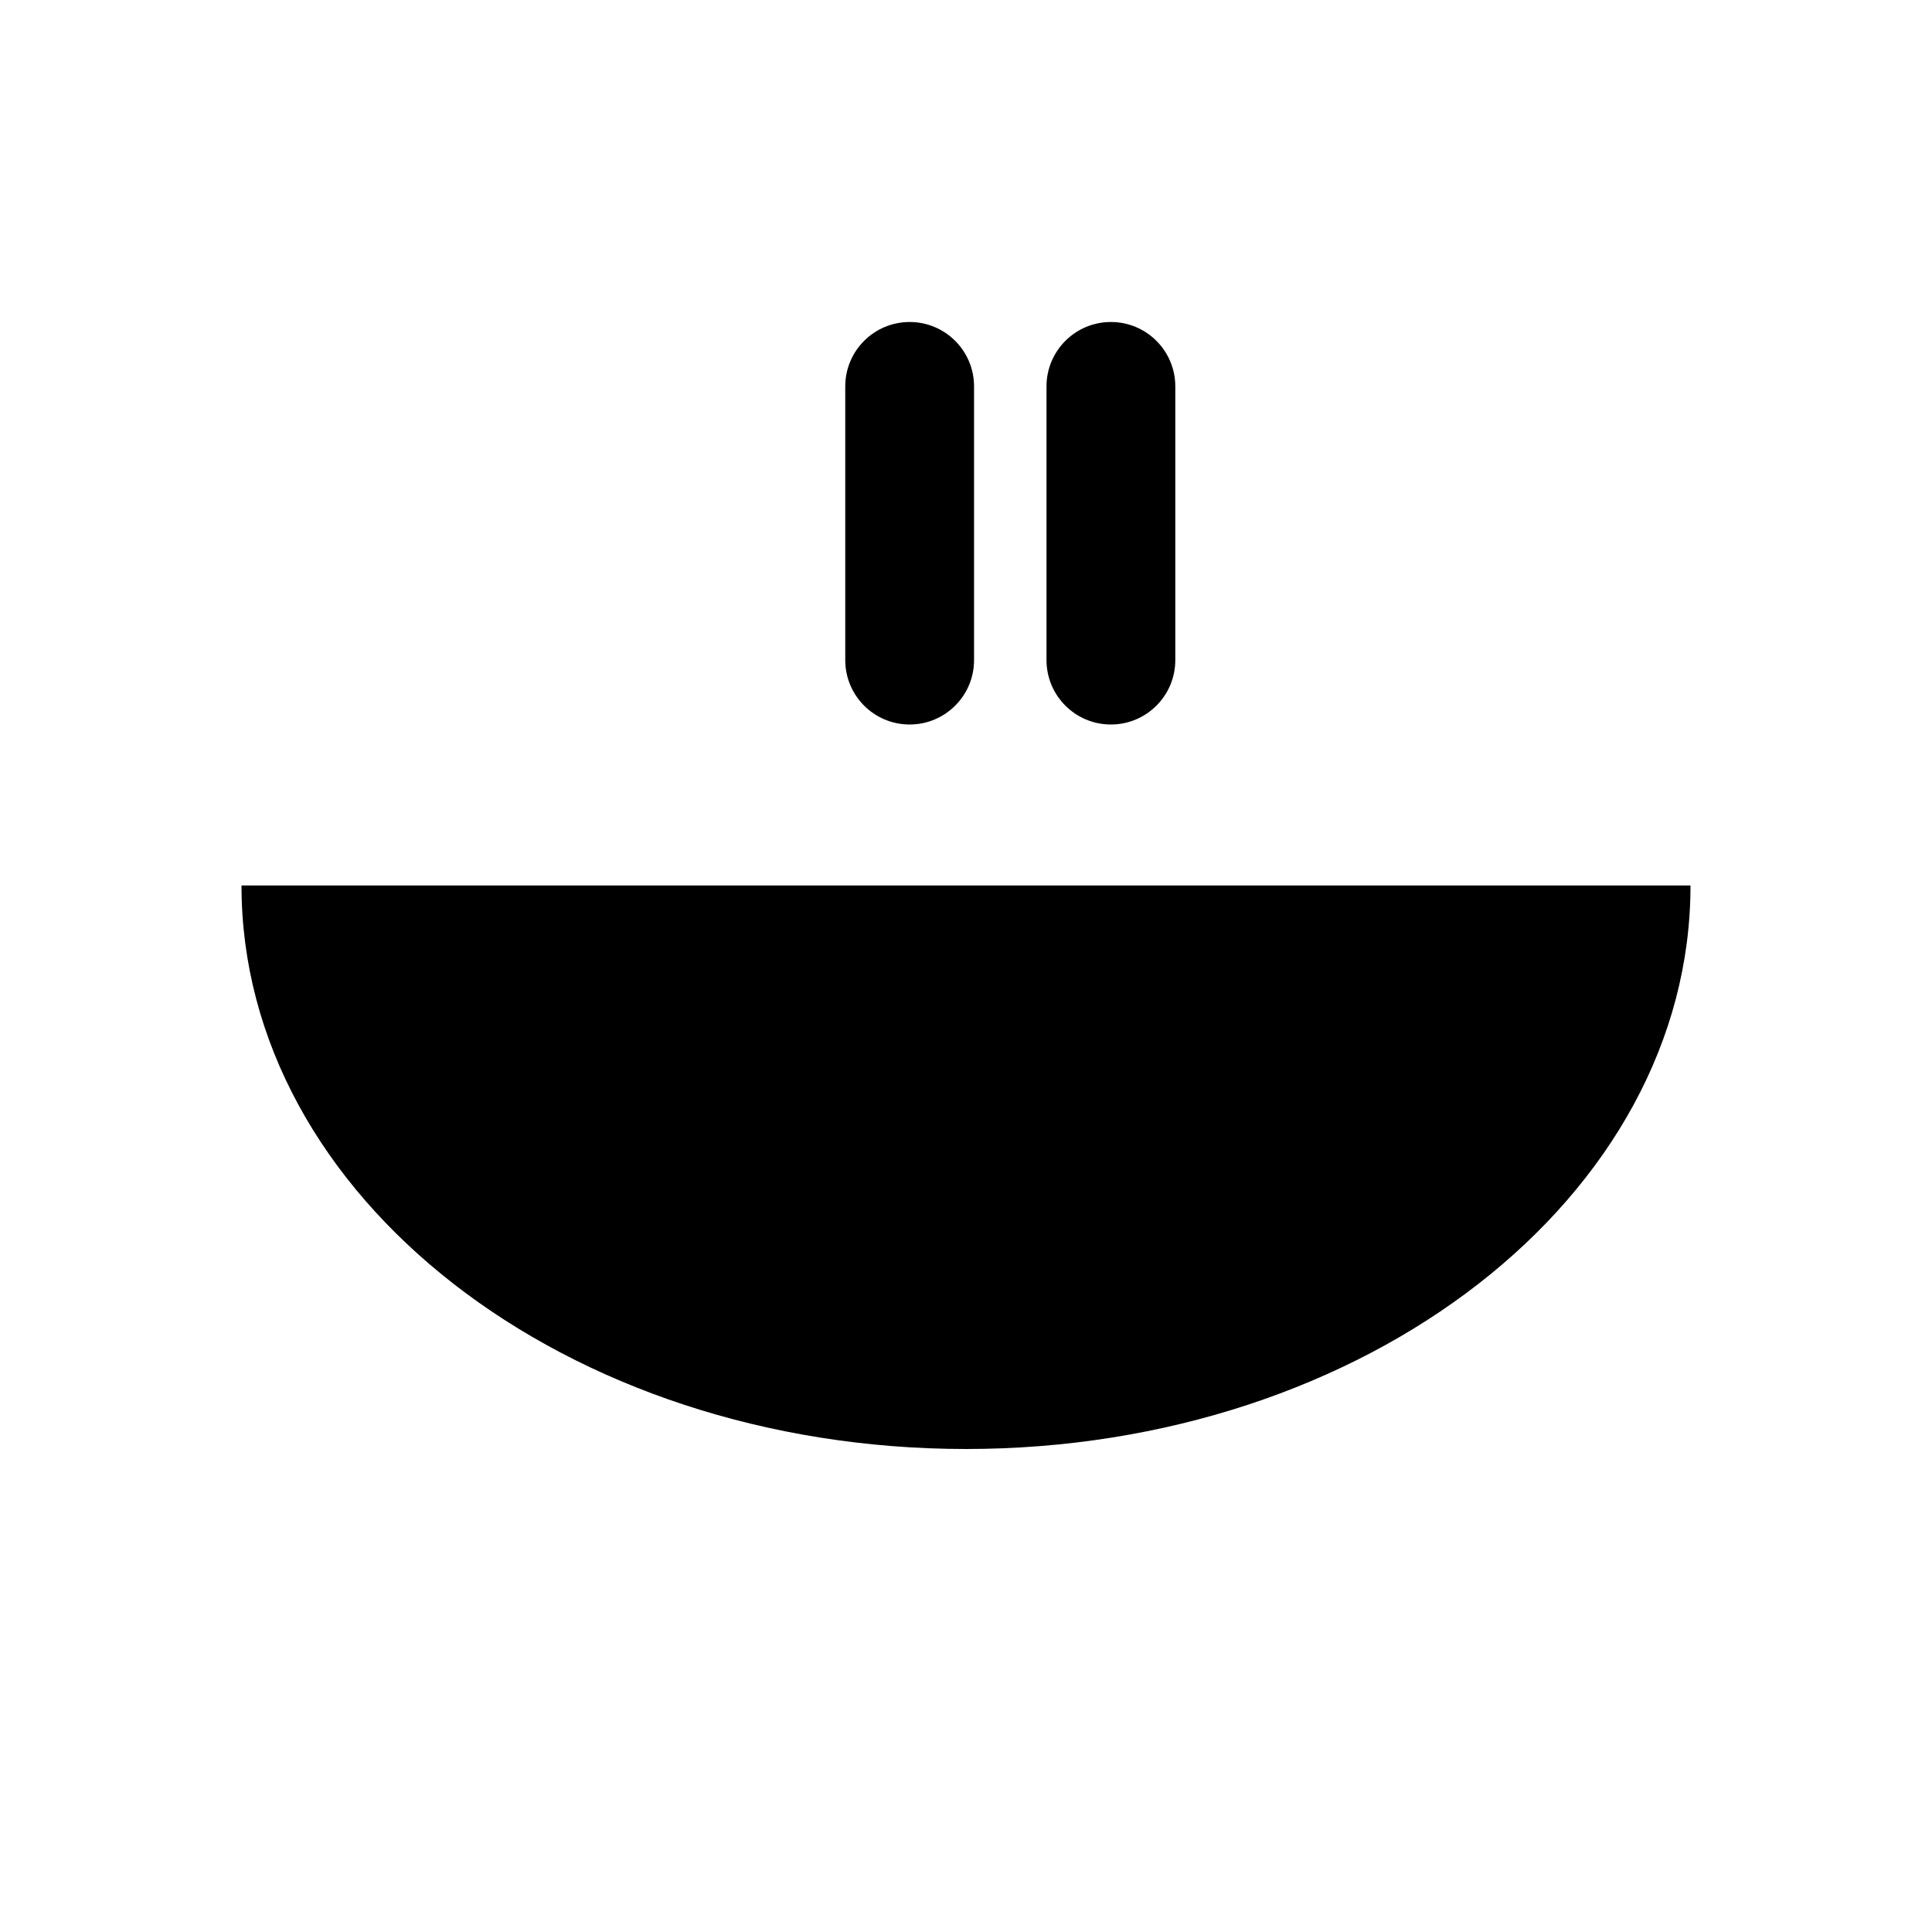
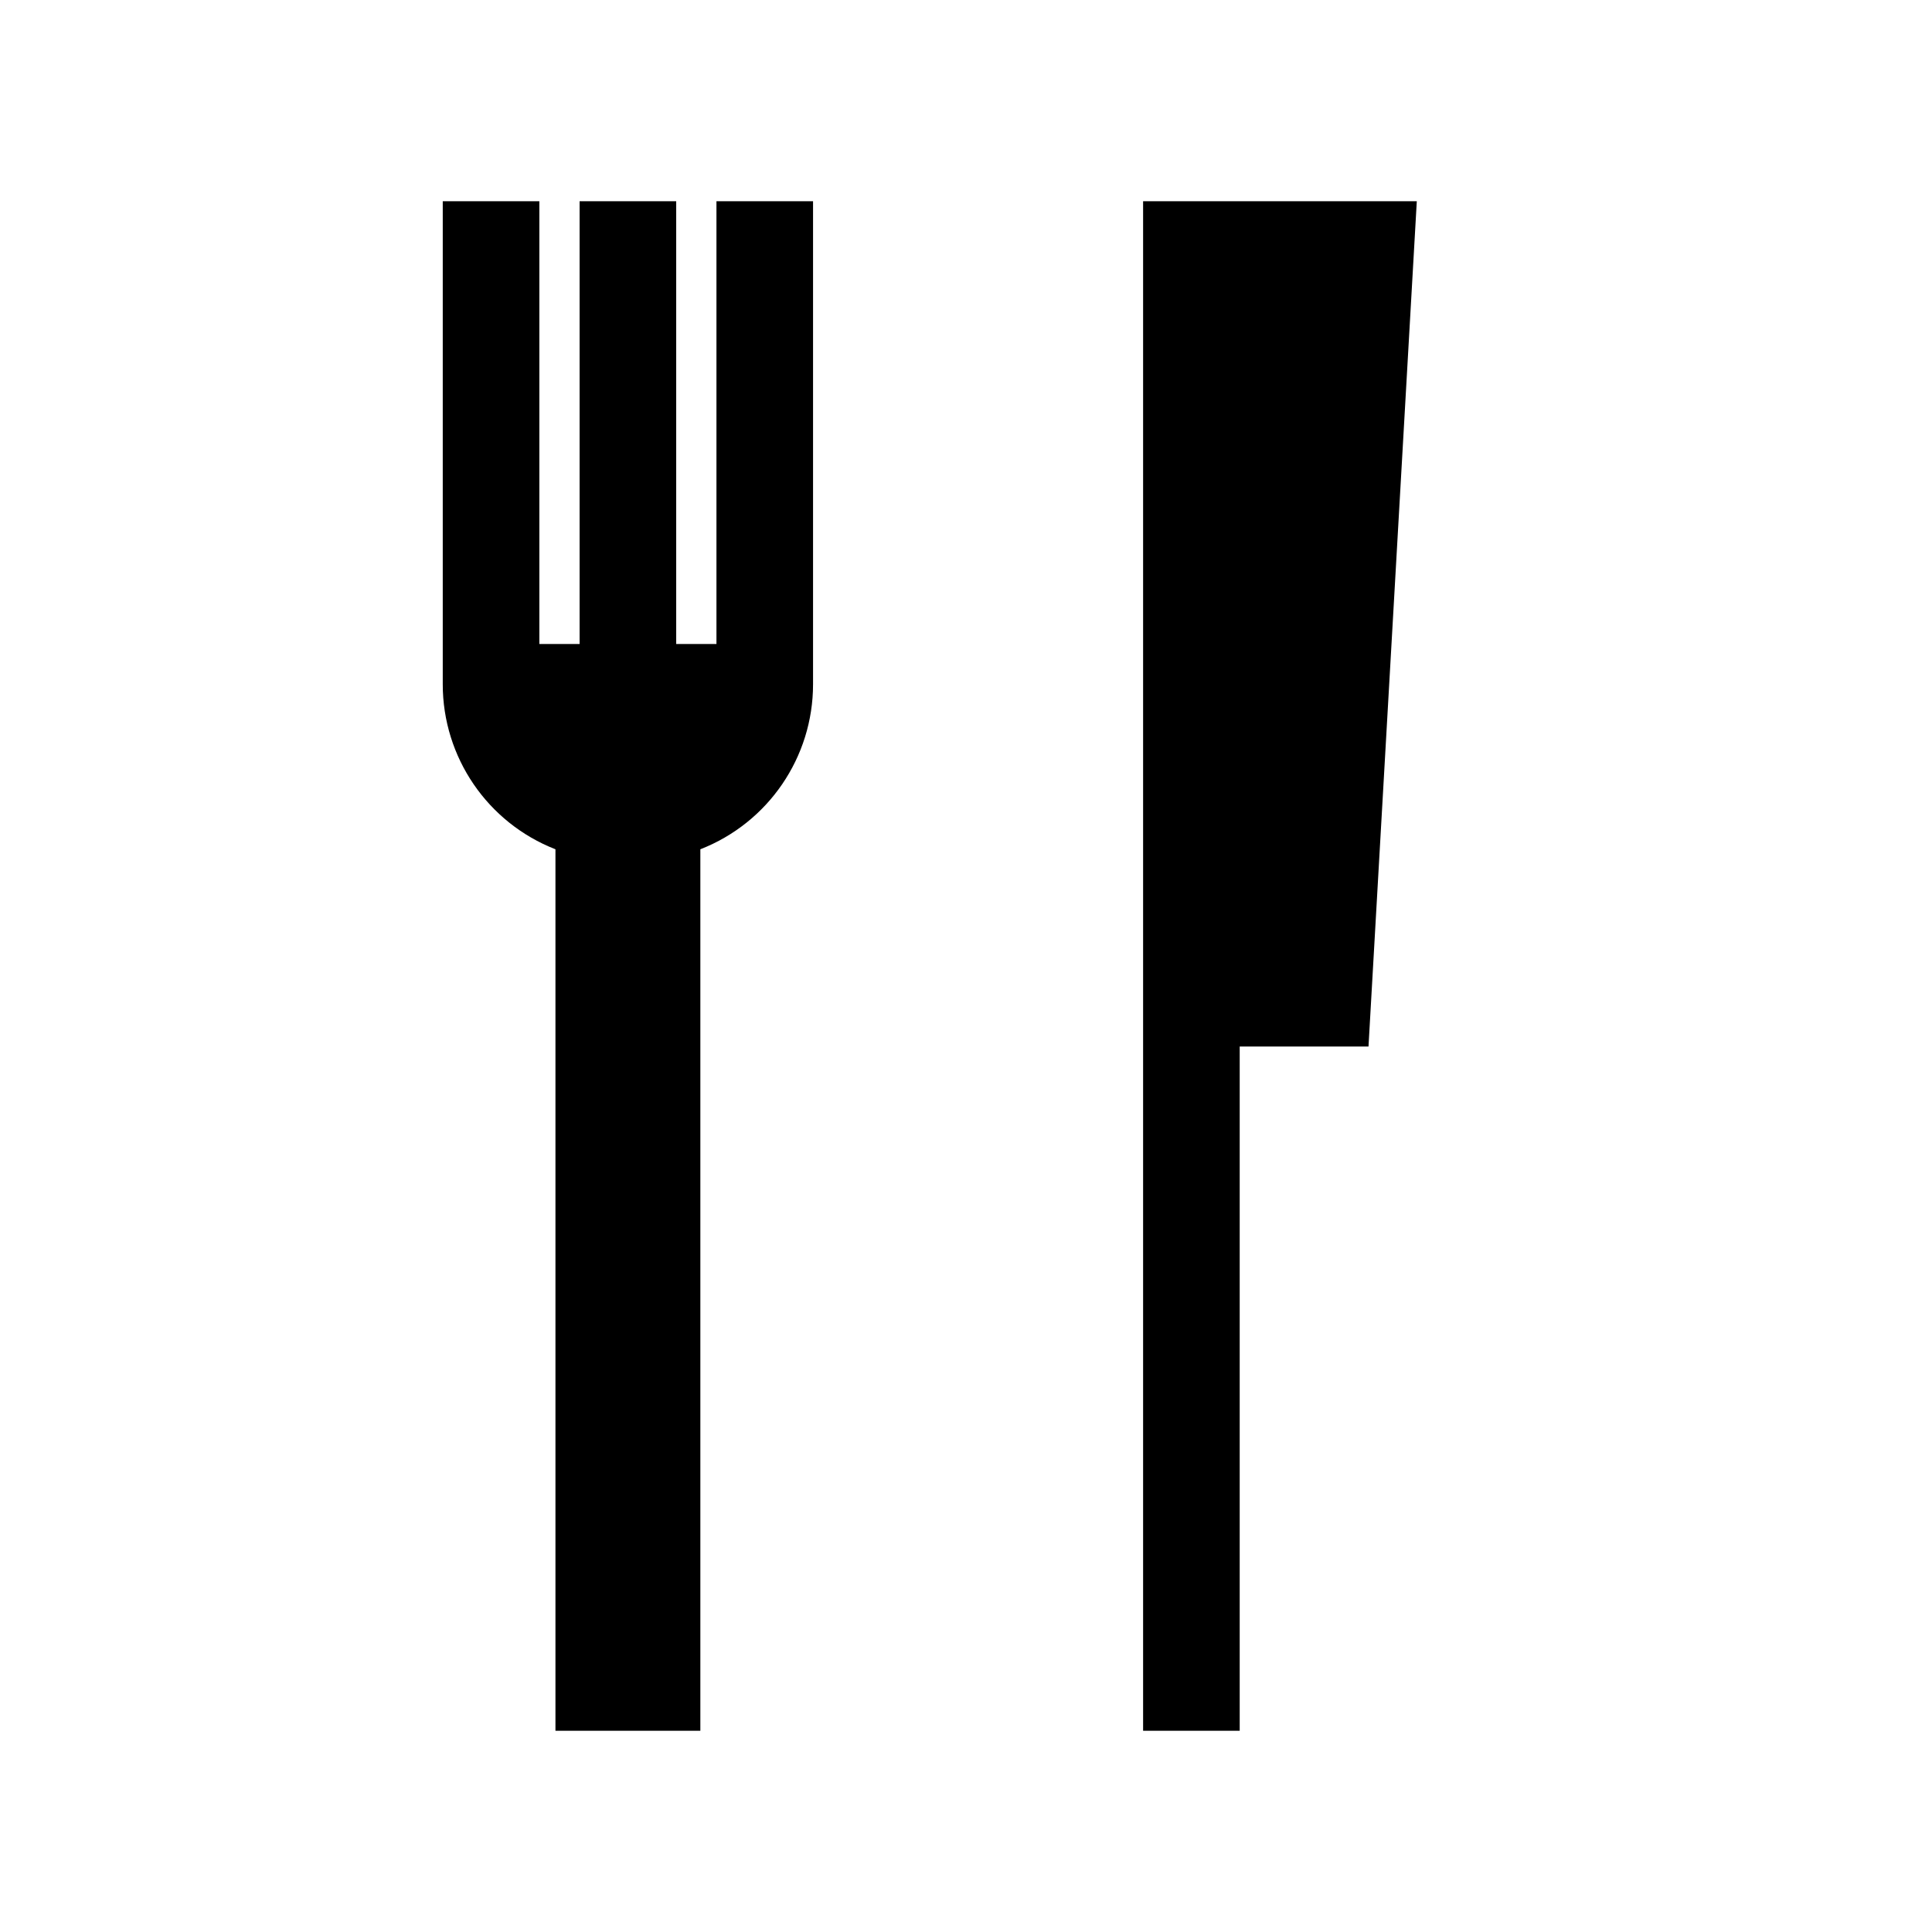
<svg xmlns="http://www.w3.org/2000/svg" viewBox="0 0 24 24" fill="#000" stroke="none">
-   <path d="M3,11 H21 A9,7 0 0,1 3,11 Z" />
-   <rect x="10.5" y="4" width="1.6" height="5" rx="0.8" />
-   <rect x="13" y="4" width="1.6" height="5" rx="0.8" />
+   <path d="M5.5,2.5 V8.5 A2.2,2.2 0 0,0 6.9,10.55 V21.5 H8.7 V10.55 A2.2,2.2 0 0,0 10.1,8.5 V2.5 H8.9 V8 H8.4 V2.5 H7.2 V8 H6.7 V2.5 Z" />
+   <path d="M14.2,2.5 H17.6 L17,13 H15.4 V21.5 H14.2 Z" />
</svg>
